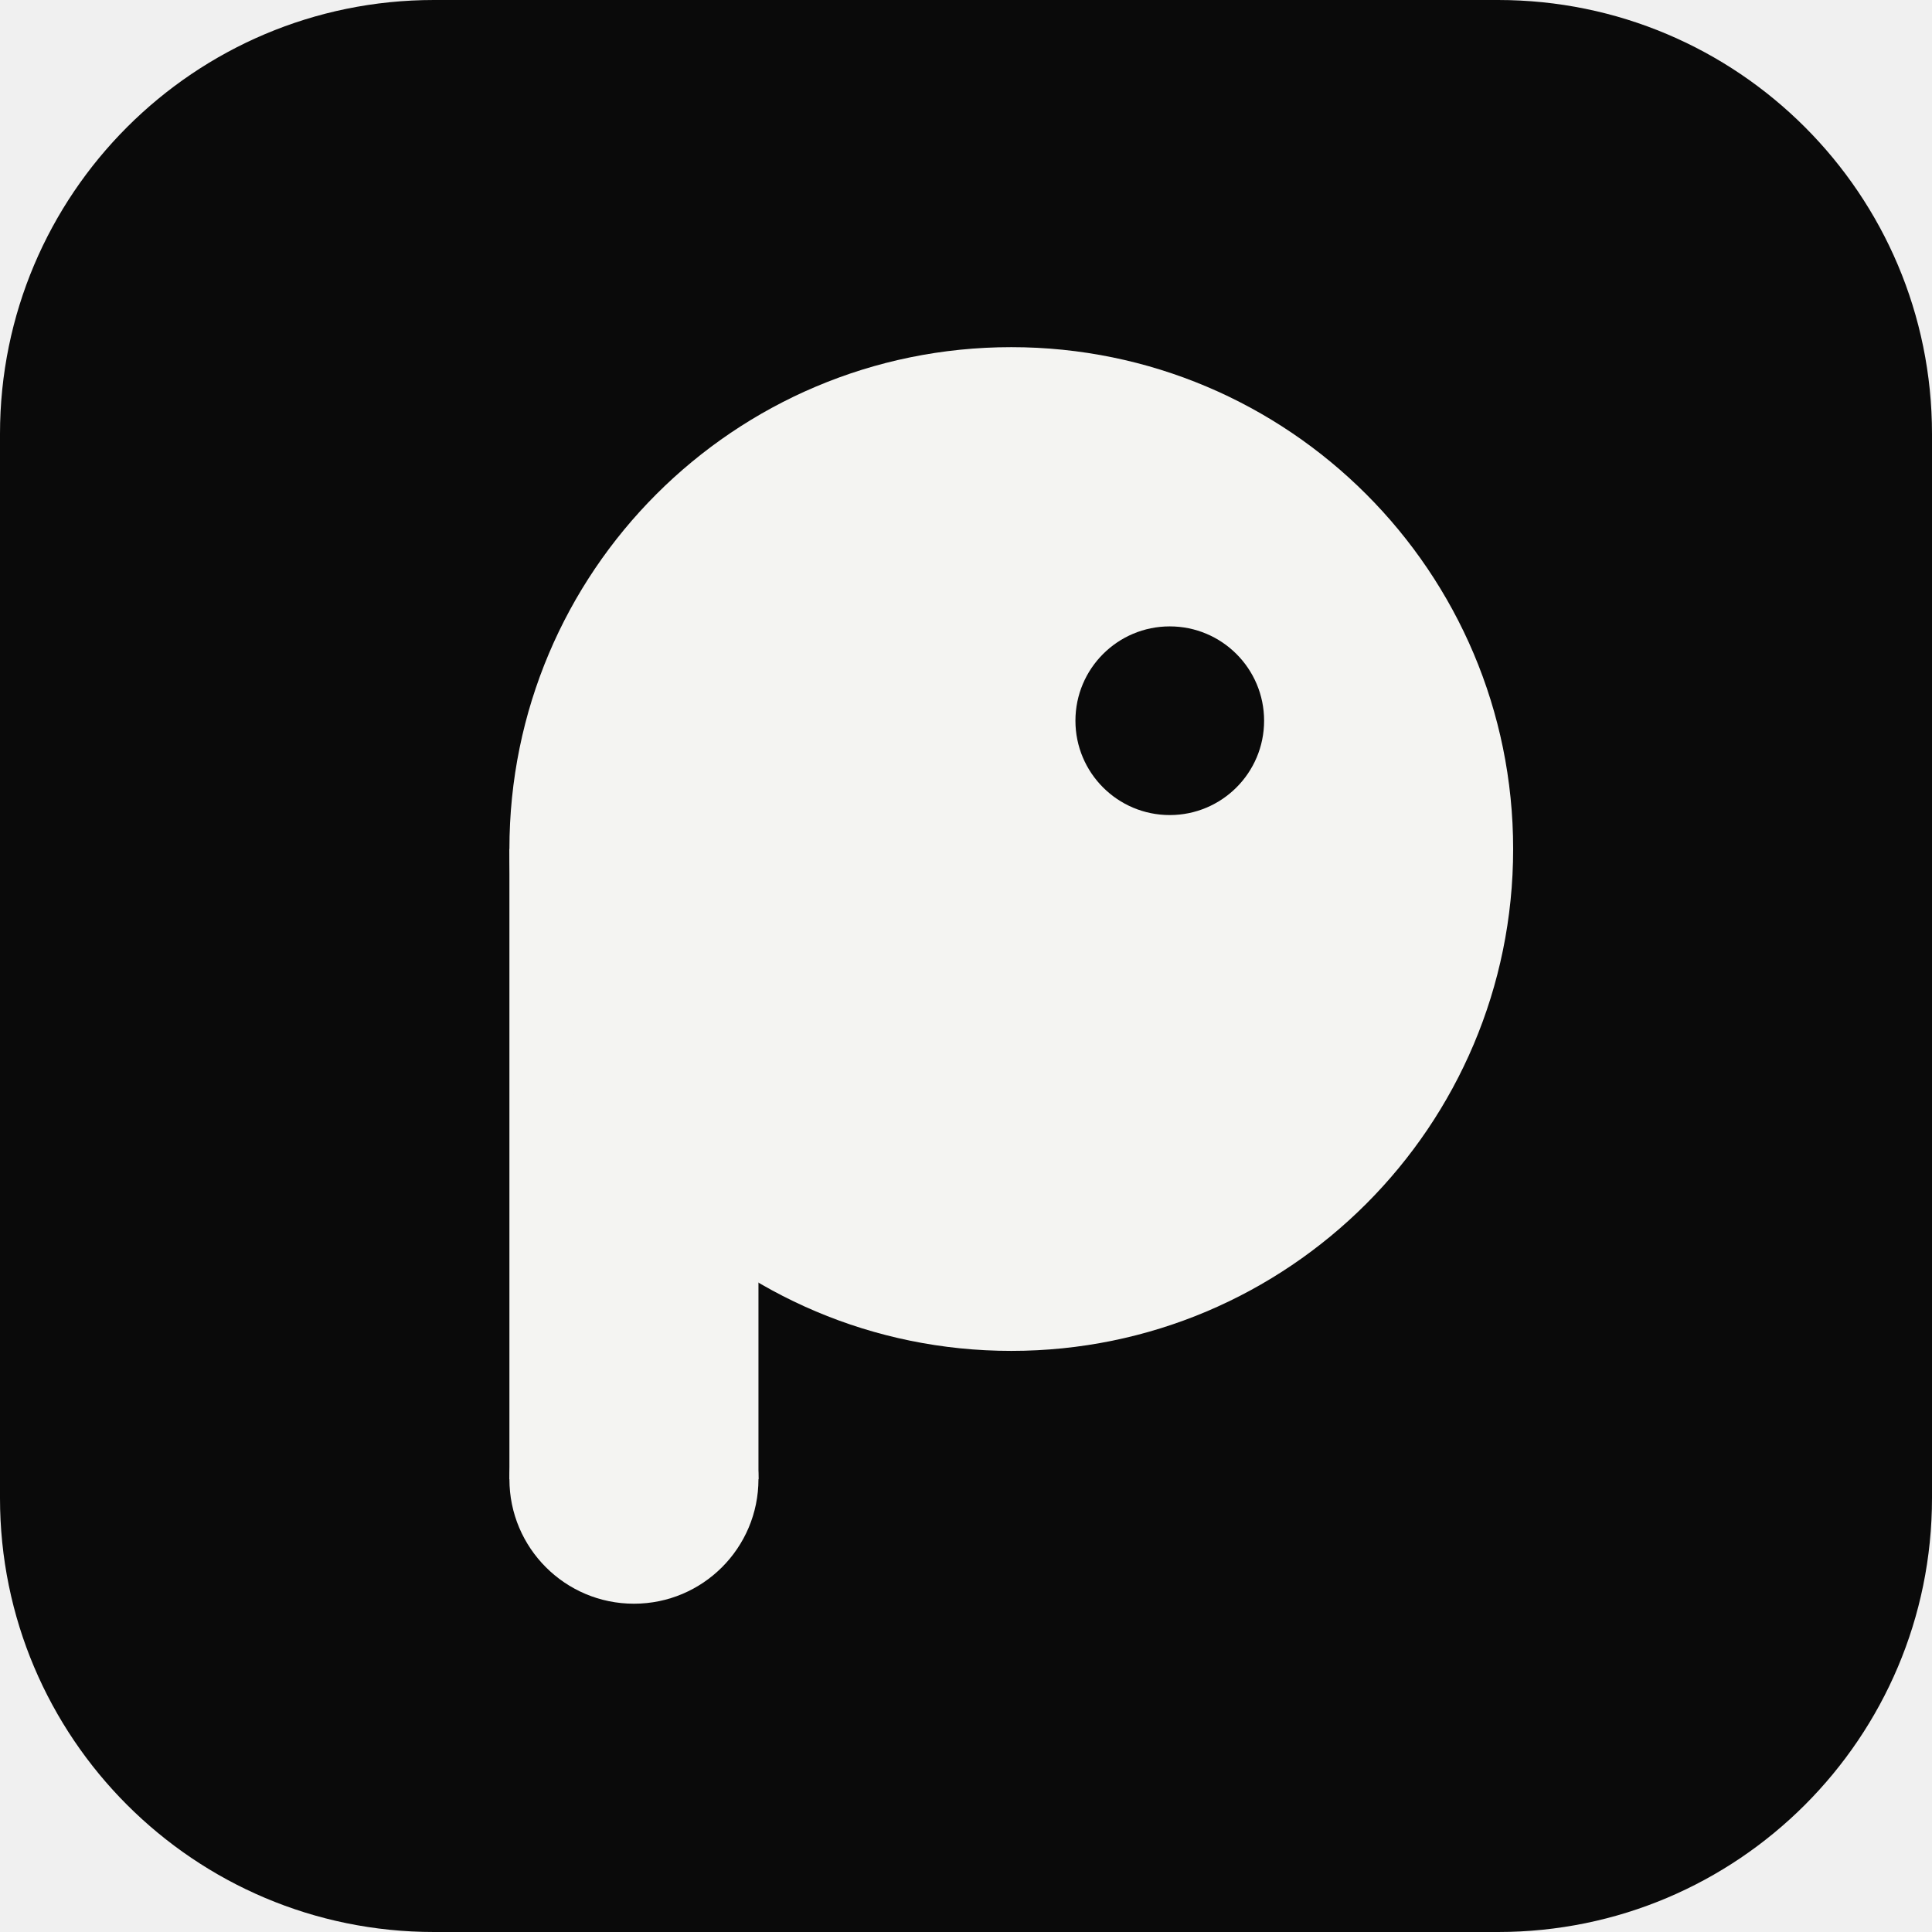
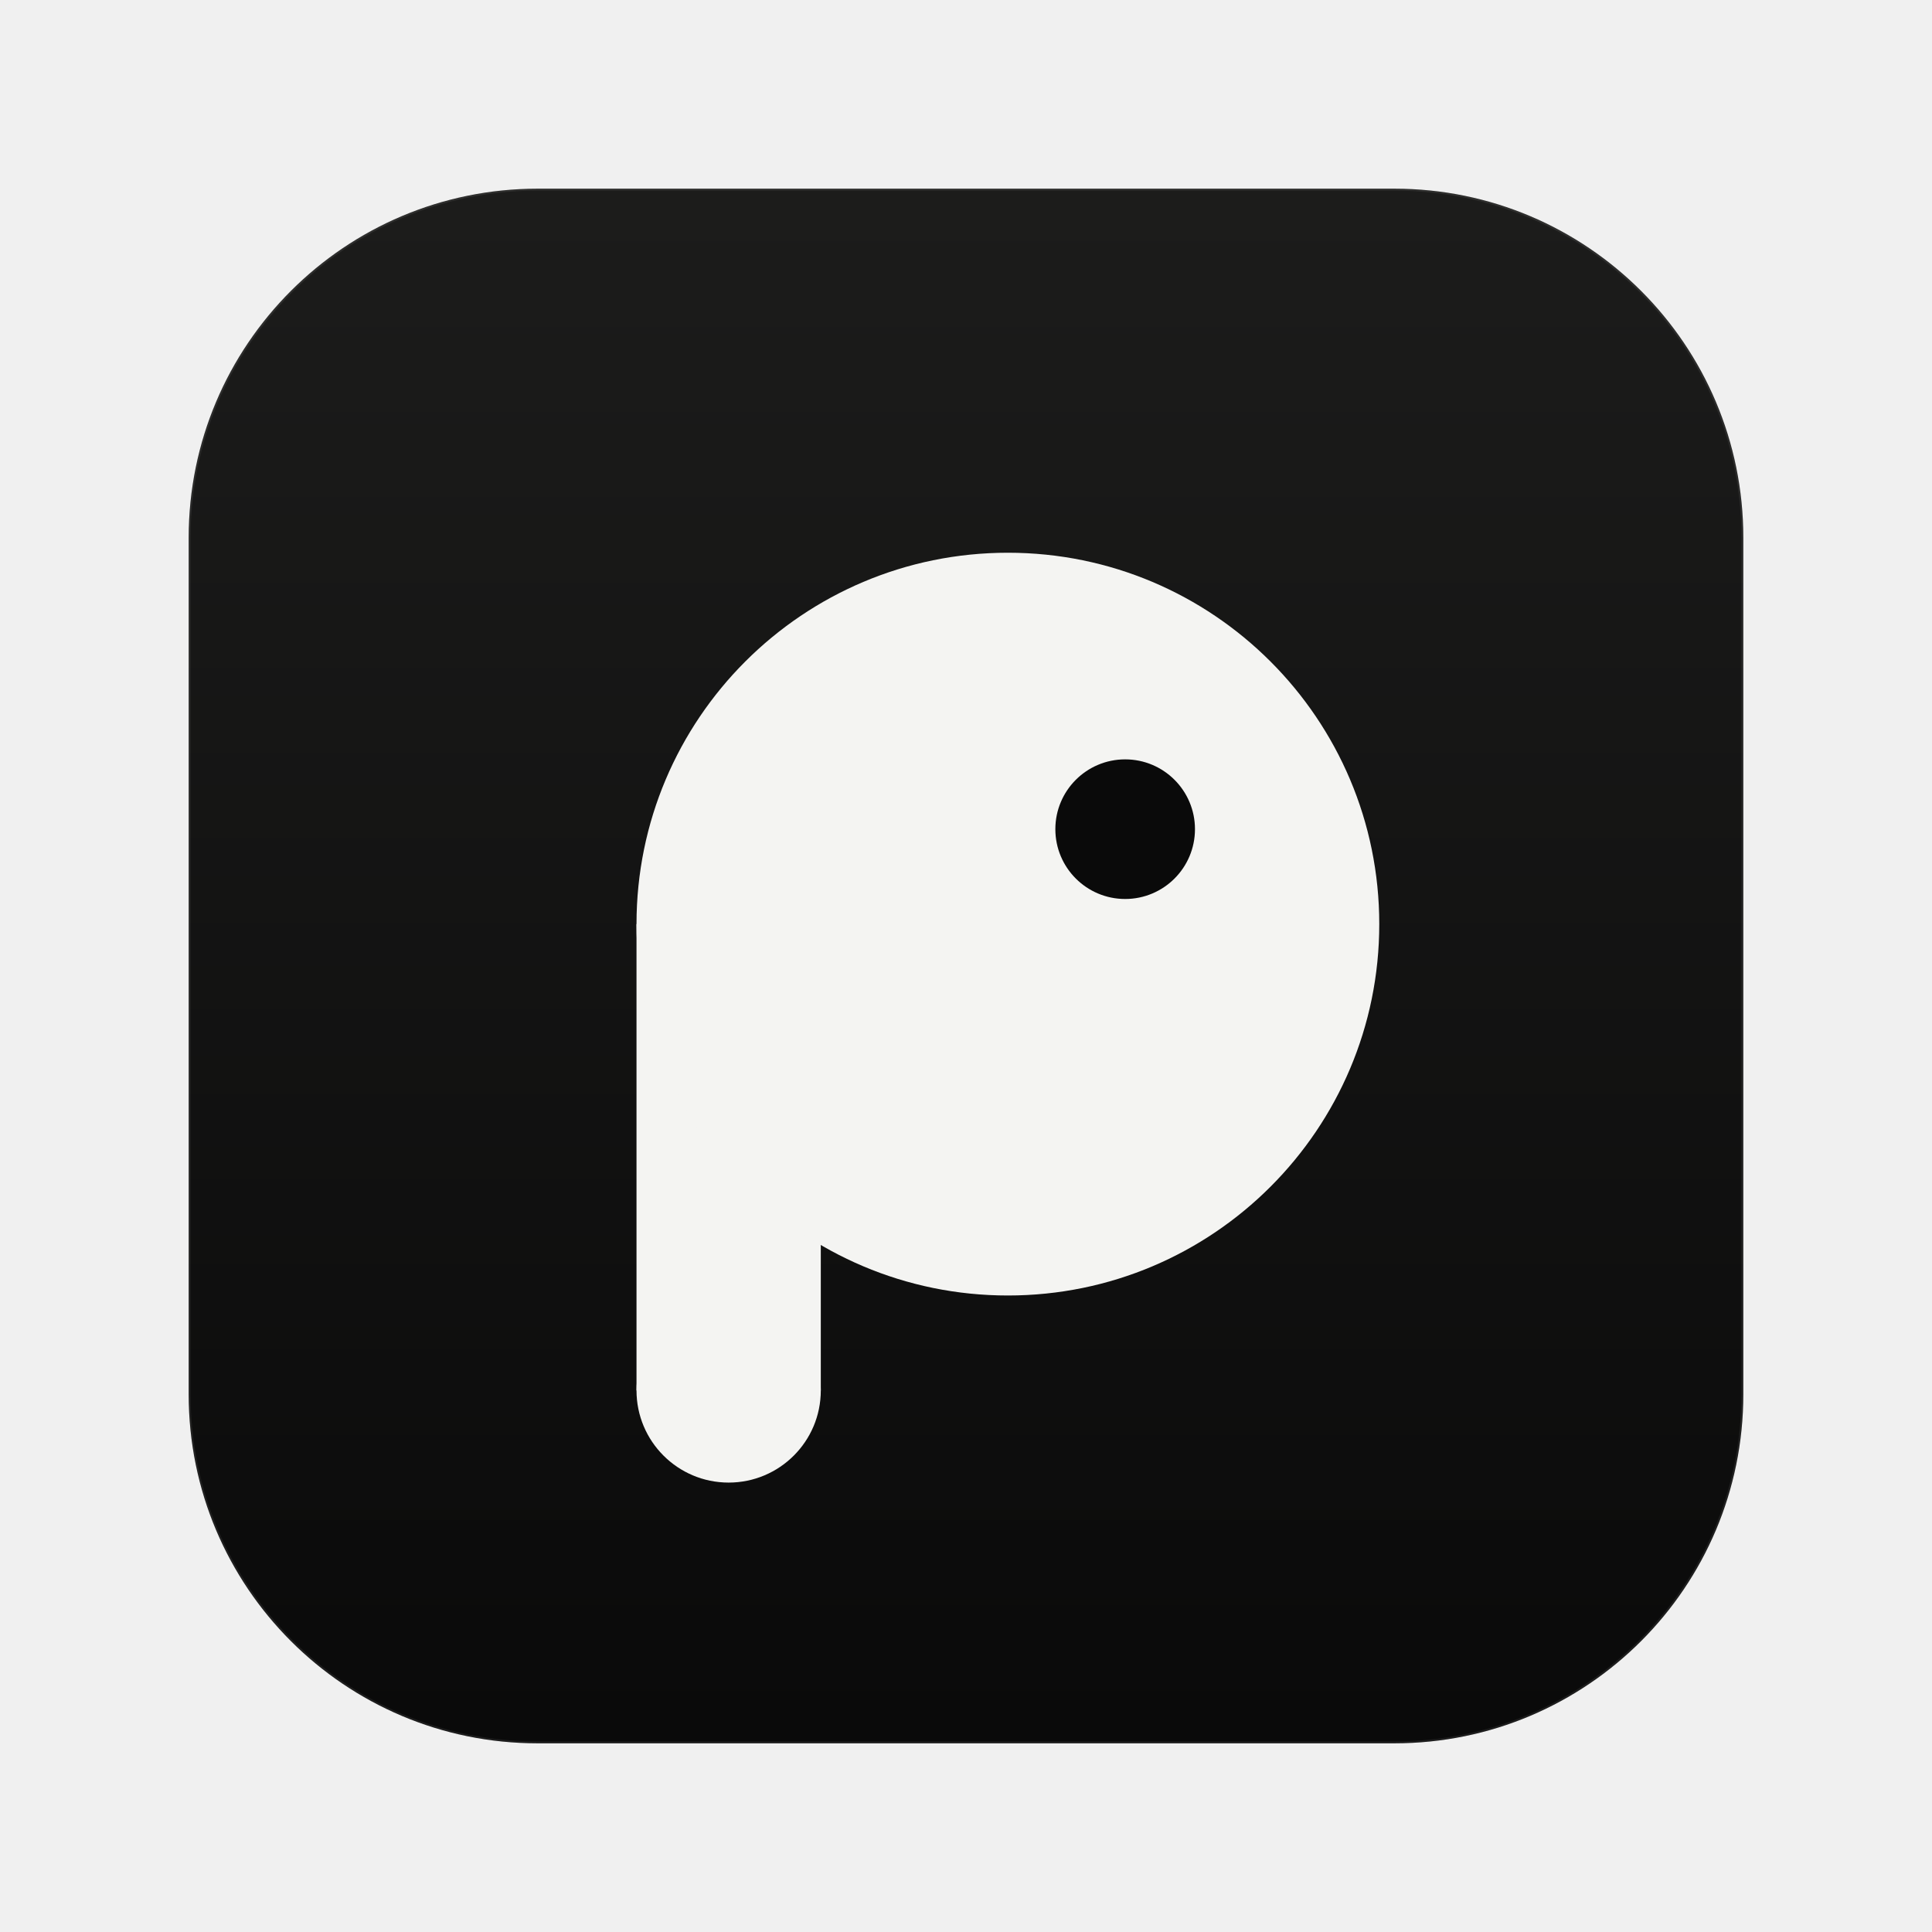
<svg xmlns="http://www.w3.org/2000/svg" viewBox="0 0 1024 1024">
-   <rect width="1024" height="1024" rx="230" fill="#0a0a0a" />
-   <g transform="translate(-30,10)">
+   <defs>
+     <linearGradient id="g" x1="0" y1="0" x2="0" y2="1">
+       <stop offset="0" stop-color="#1c1c1b" />
+       <stop offset="1" stop-color="#0a0a0a" />
+     </linearGradient>
+   </defs>
+   <rect x="100" y="100" width="824" height="824" rx="185" fill="url(#g)" />
+   <rect x="100.5" y="100.5" width="823" height="823" rx="184.5" fill="none" stroke="#ffffff" stroke-opacity=".08" />
+   <g transform="translate(512 512) scale(.74) translate(-536 -470)">
    <rect x="300" y="440" width="132" height="334" fill="#f4f4f2" />
    <circle cx="366" cy="774" r="66" fill="#f4f4f2" />
    <circle cx="566" cy="440" r="266" fill="#f4f4f2" />
    <circle cx="650" cy="372" r="50" fill="#0a0a0a" />
  </g>
</svg>
